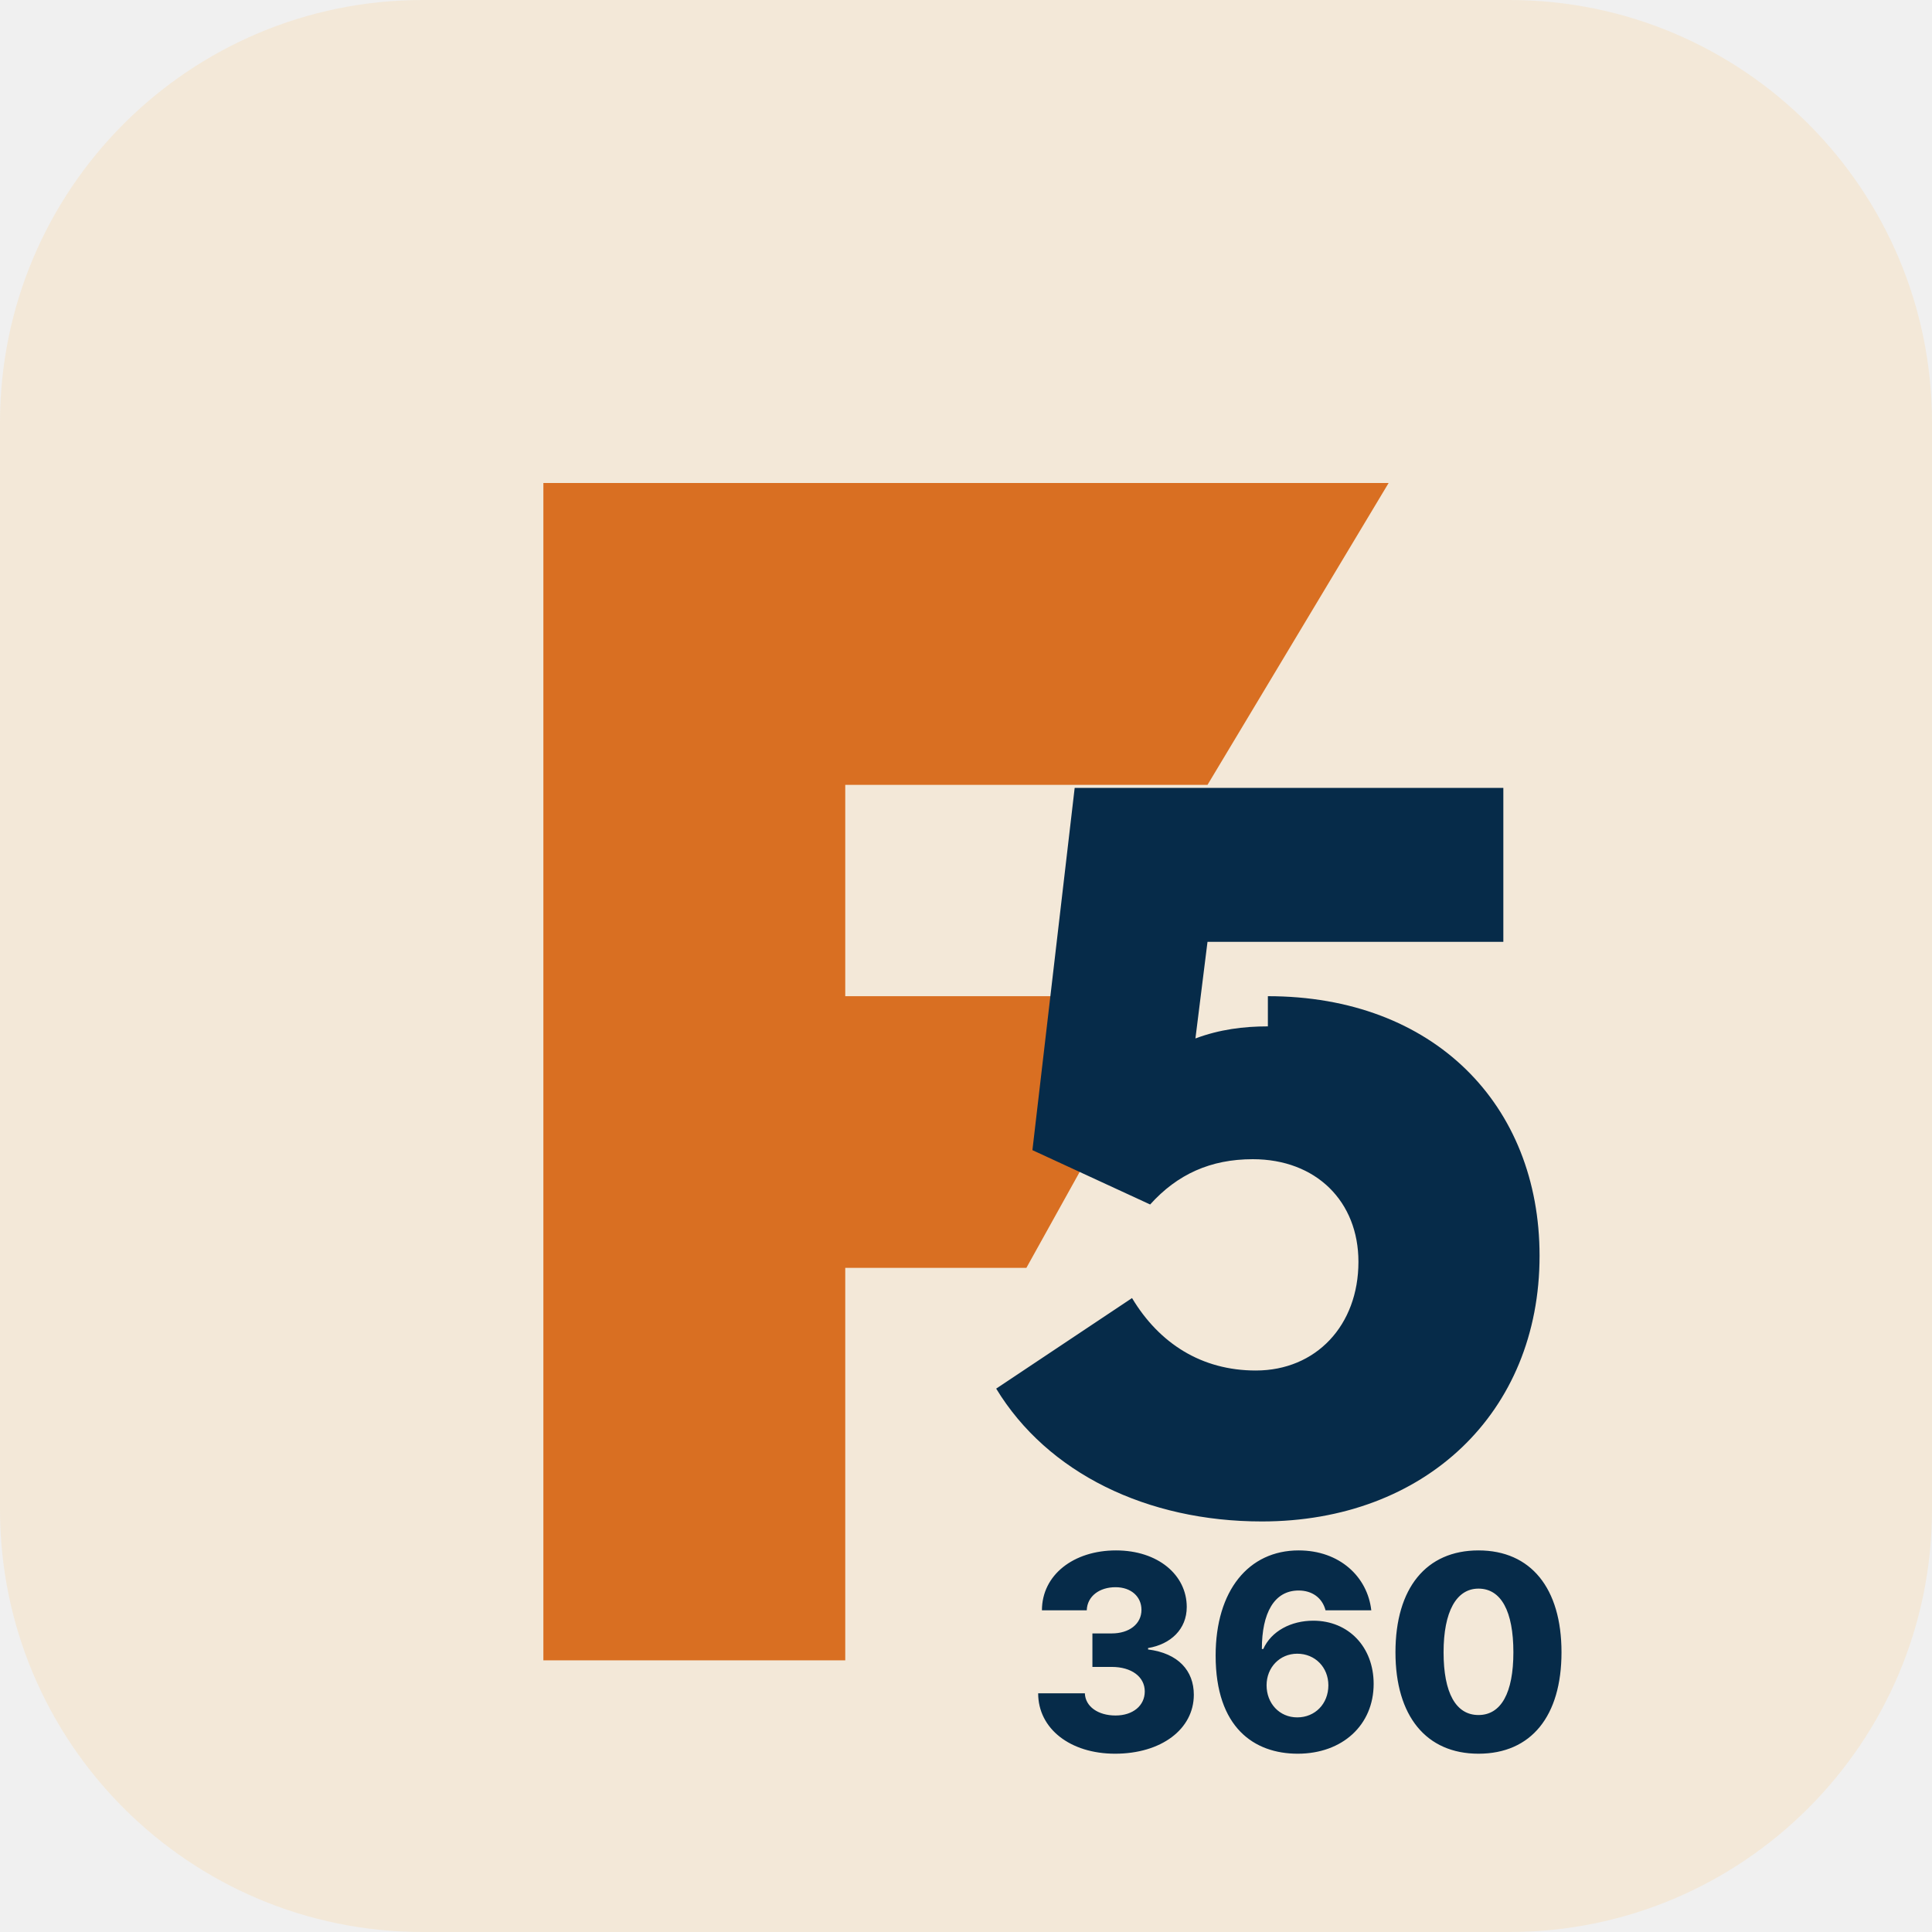
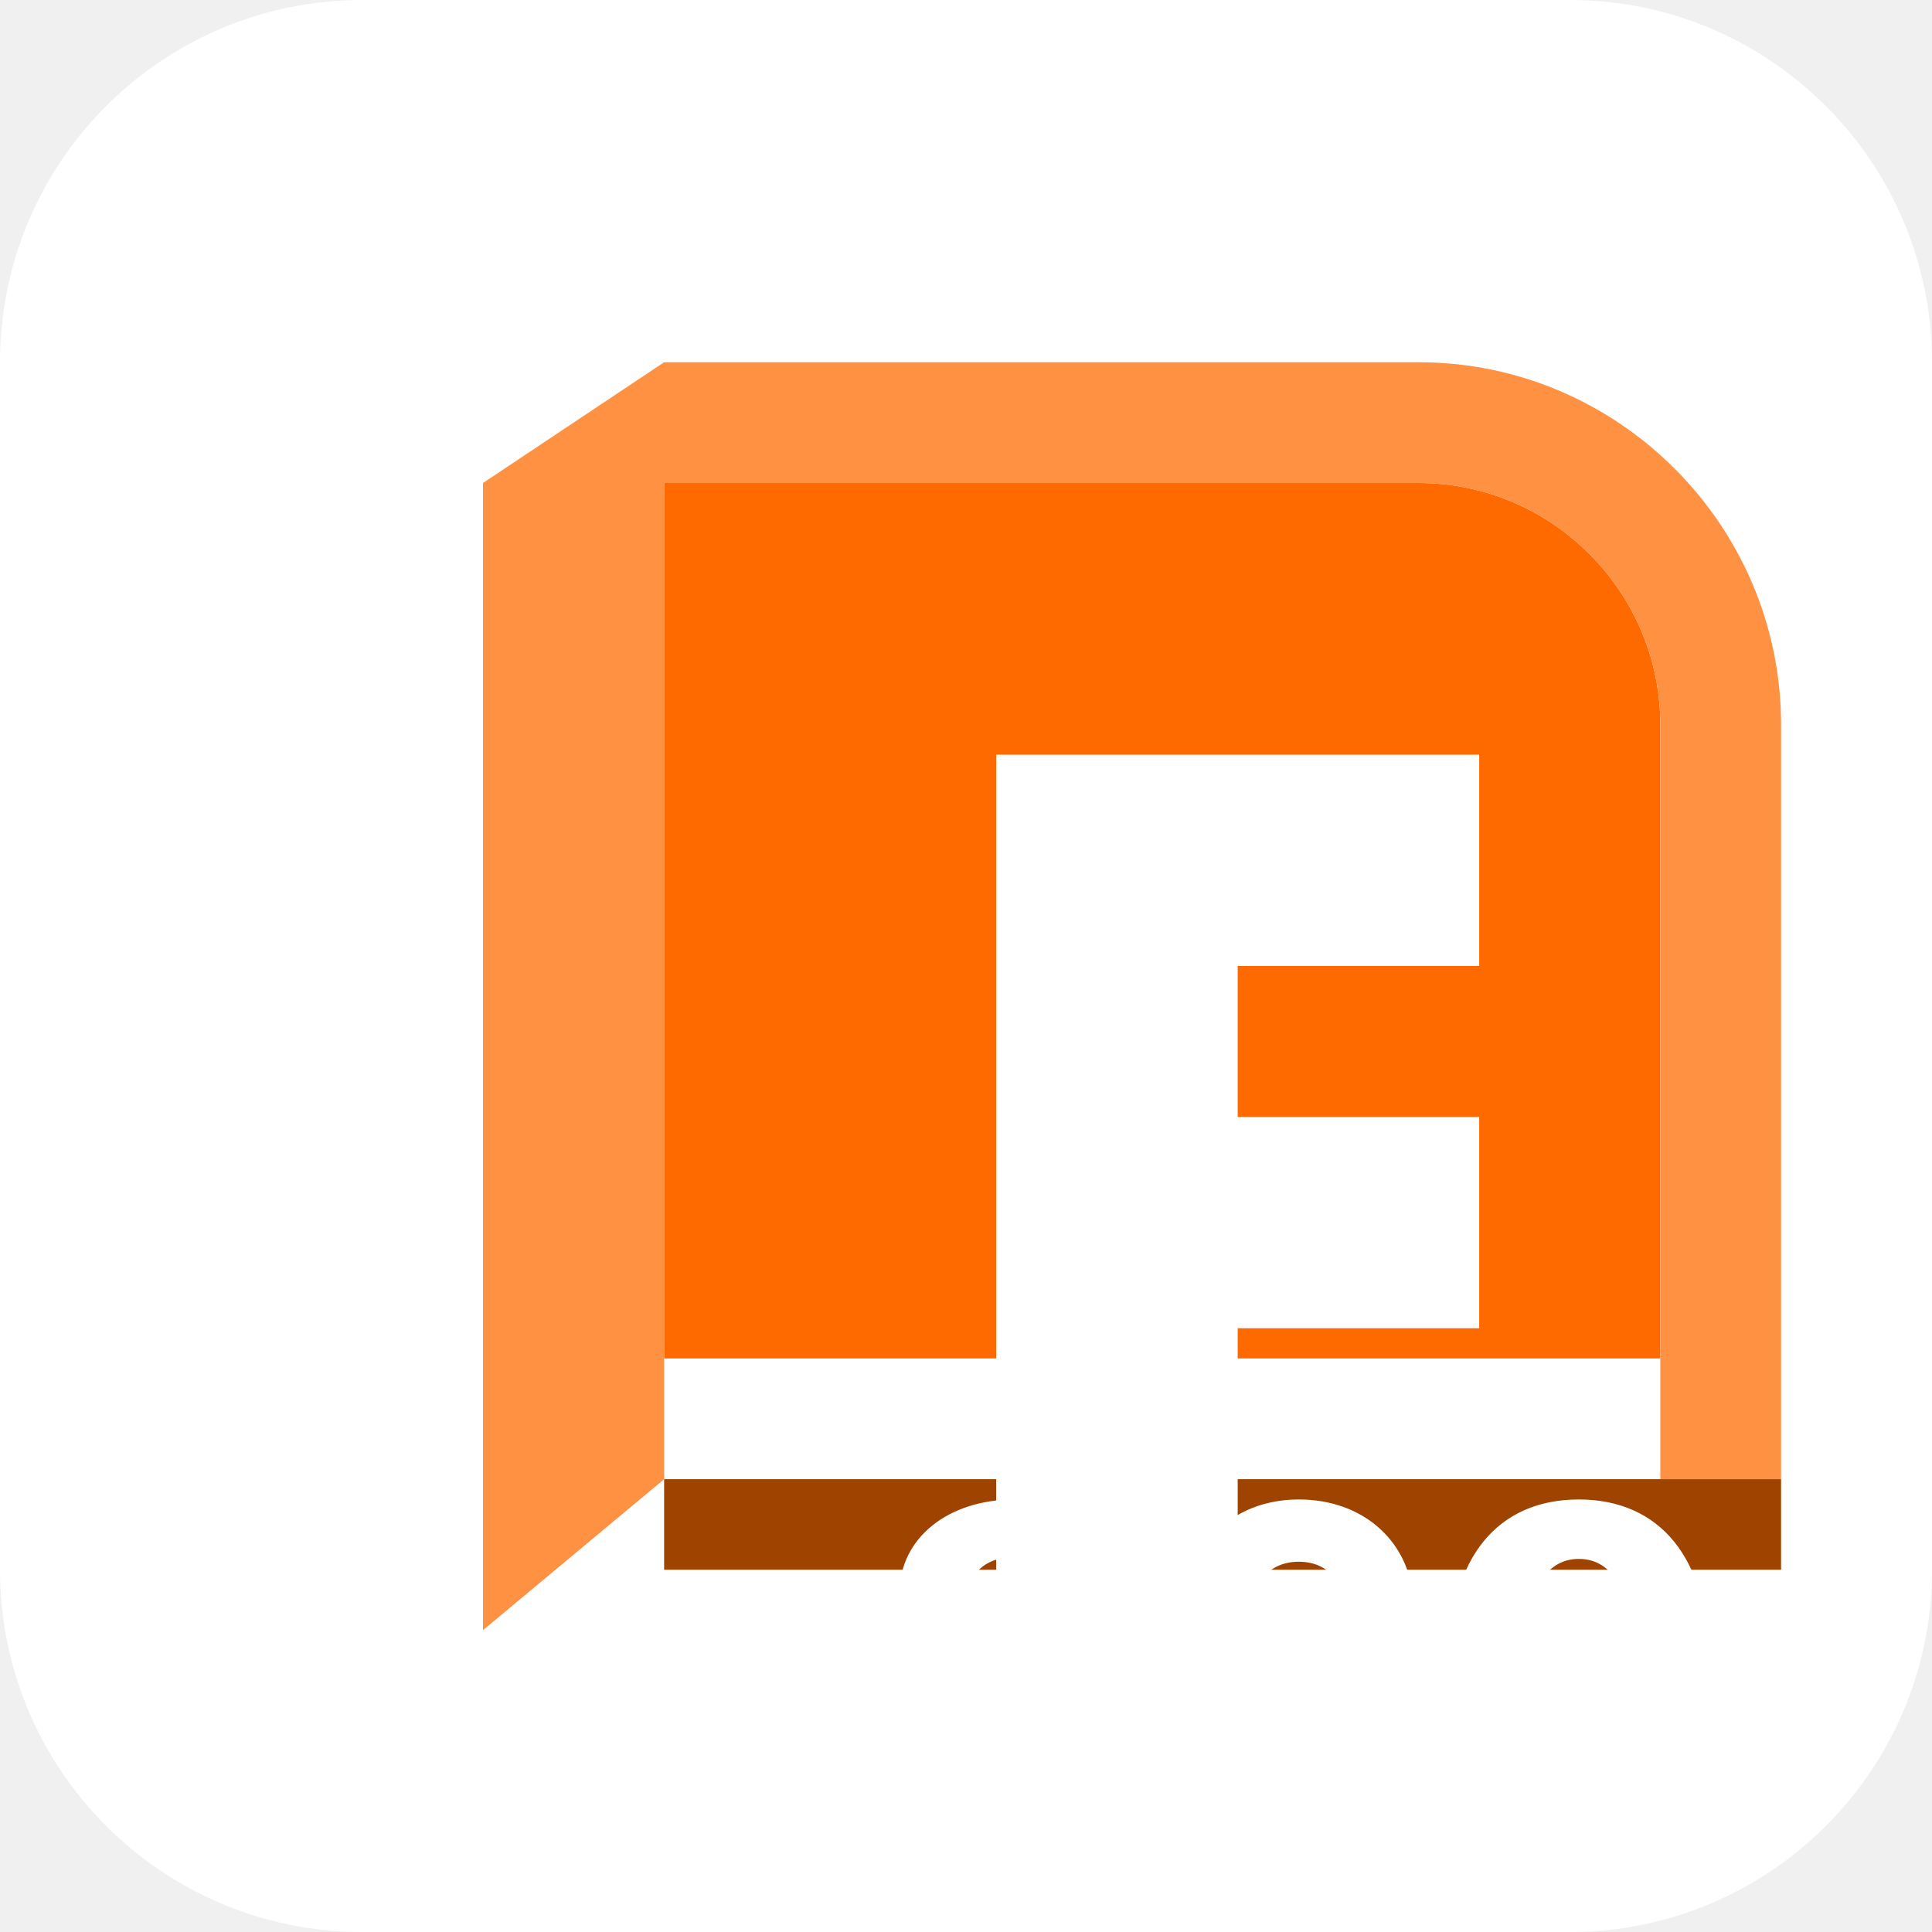
<svg xmlns="http://www.w3.org/2000/svg" viewBox="0 0 64 64" role="img" aria-labelledby="title">
-   <rect width="64" height="64" rx="14" fill="#F3E8D8" />
-   <path d="M18 16h28l-6 10H28v7h11l-5 9h-6v13H18V16Z" fill="#D96F22" />
-   <path d="M42 33c5.5 0 9 3.6 9 8.6 0 5.2-3.8 8.8-9.2 8.8-3.8 0-7.1-1.6-8.8-4.4l4.5-3c.9 1.5 2.3 2.4 4.1 2.4 2 0 3.4-1.5 3.4-3.6 0-2-1.4-3.4-3.5-3.4-1.4 0-2.5.5-3.4 1.5l-3.9-1.8 1.4-12h14.2v5.1H40l-.4 3.2c.8-.3 1.6-.4 2.4-.4Z" fill="#062B49" />
-   <text x="34" y="58" fill="#062B49" font-family="Inter, Arial, sans-serif" font-size="9" font-weight="800">360</text>
+   <rect width="64" height="64" rx="12" fill="#FFFFFF" />
+   <path d="M16 16h31c4.4 0 8 3.6 8 8v21H22V16Z" fill="#FF6A00" />
+   <path d="M16 16 22 12h25c6.6 0 12 5.4 12 12v25H55V24c0-4.4-3.6-8-8-8H22v33l-6 5V16Z" fill="#FF9142" />
+   <path d="M22 49h37v3H22v-3Z" fill="#9E4400" />
+   <path d="M33 25h16v7H41v5h8v7h-8v11h-8V25Z" fill="#FFFFFF" />
+   <text x="29" y="60" fill="#FFFFFF" font-family="Inter, Arial, sans-serif" font-size="14" font-weight="800">360</text>
</svg>
